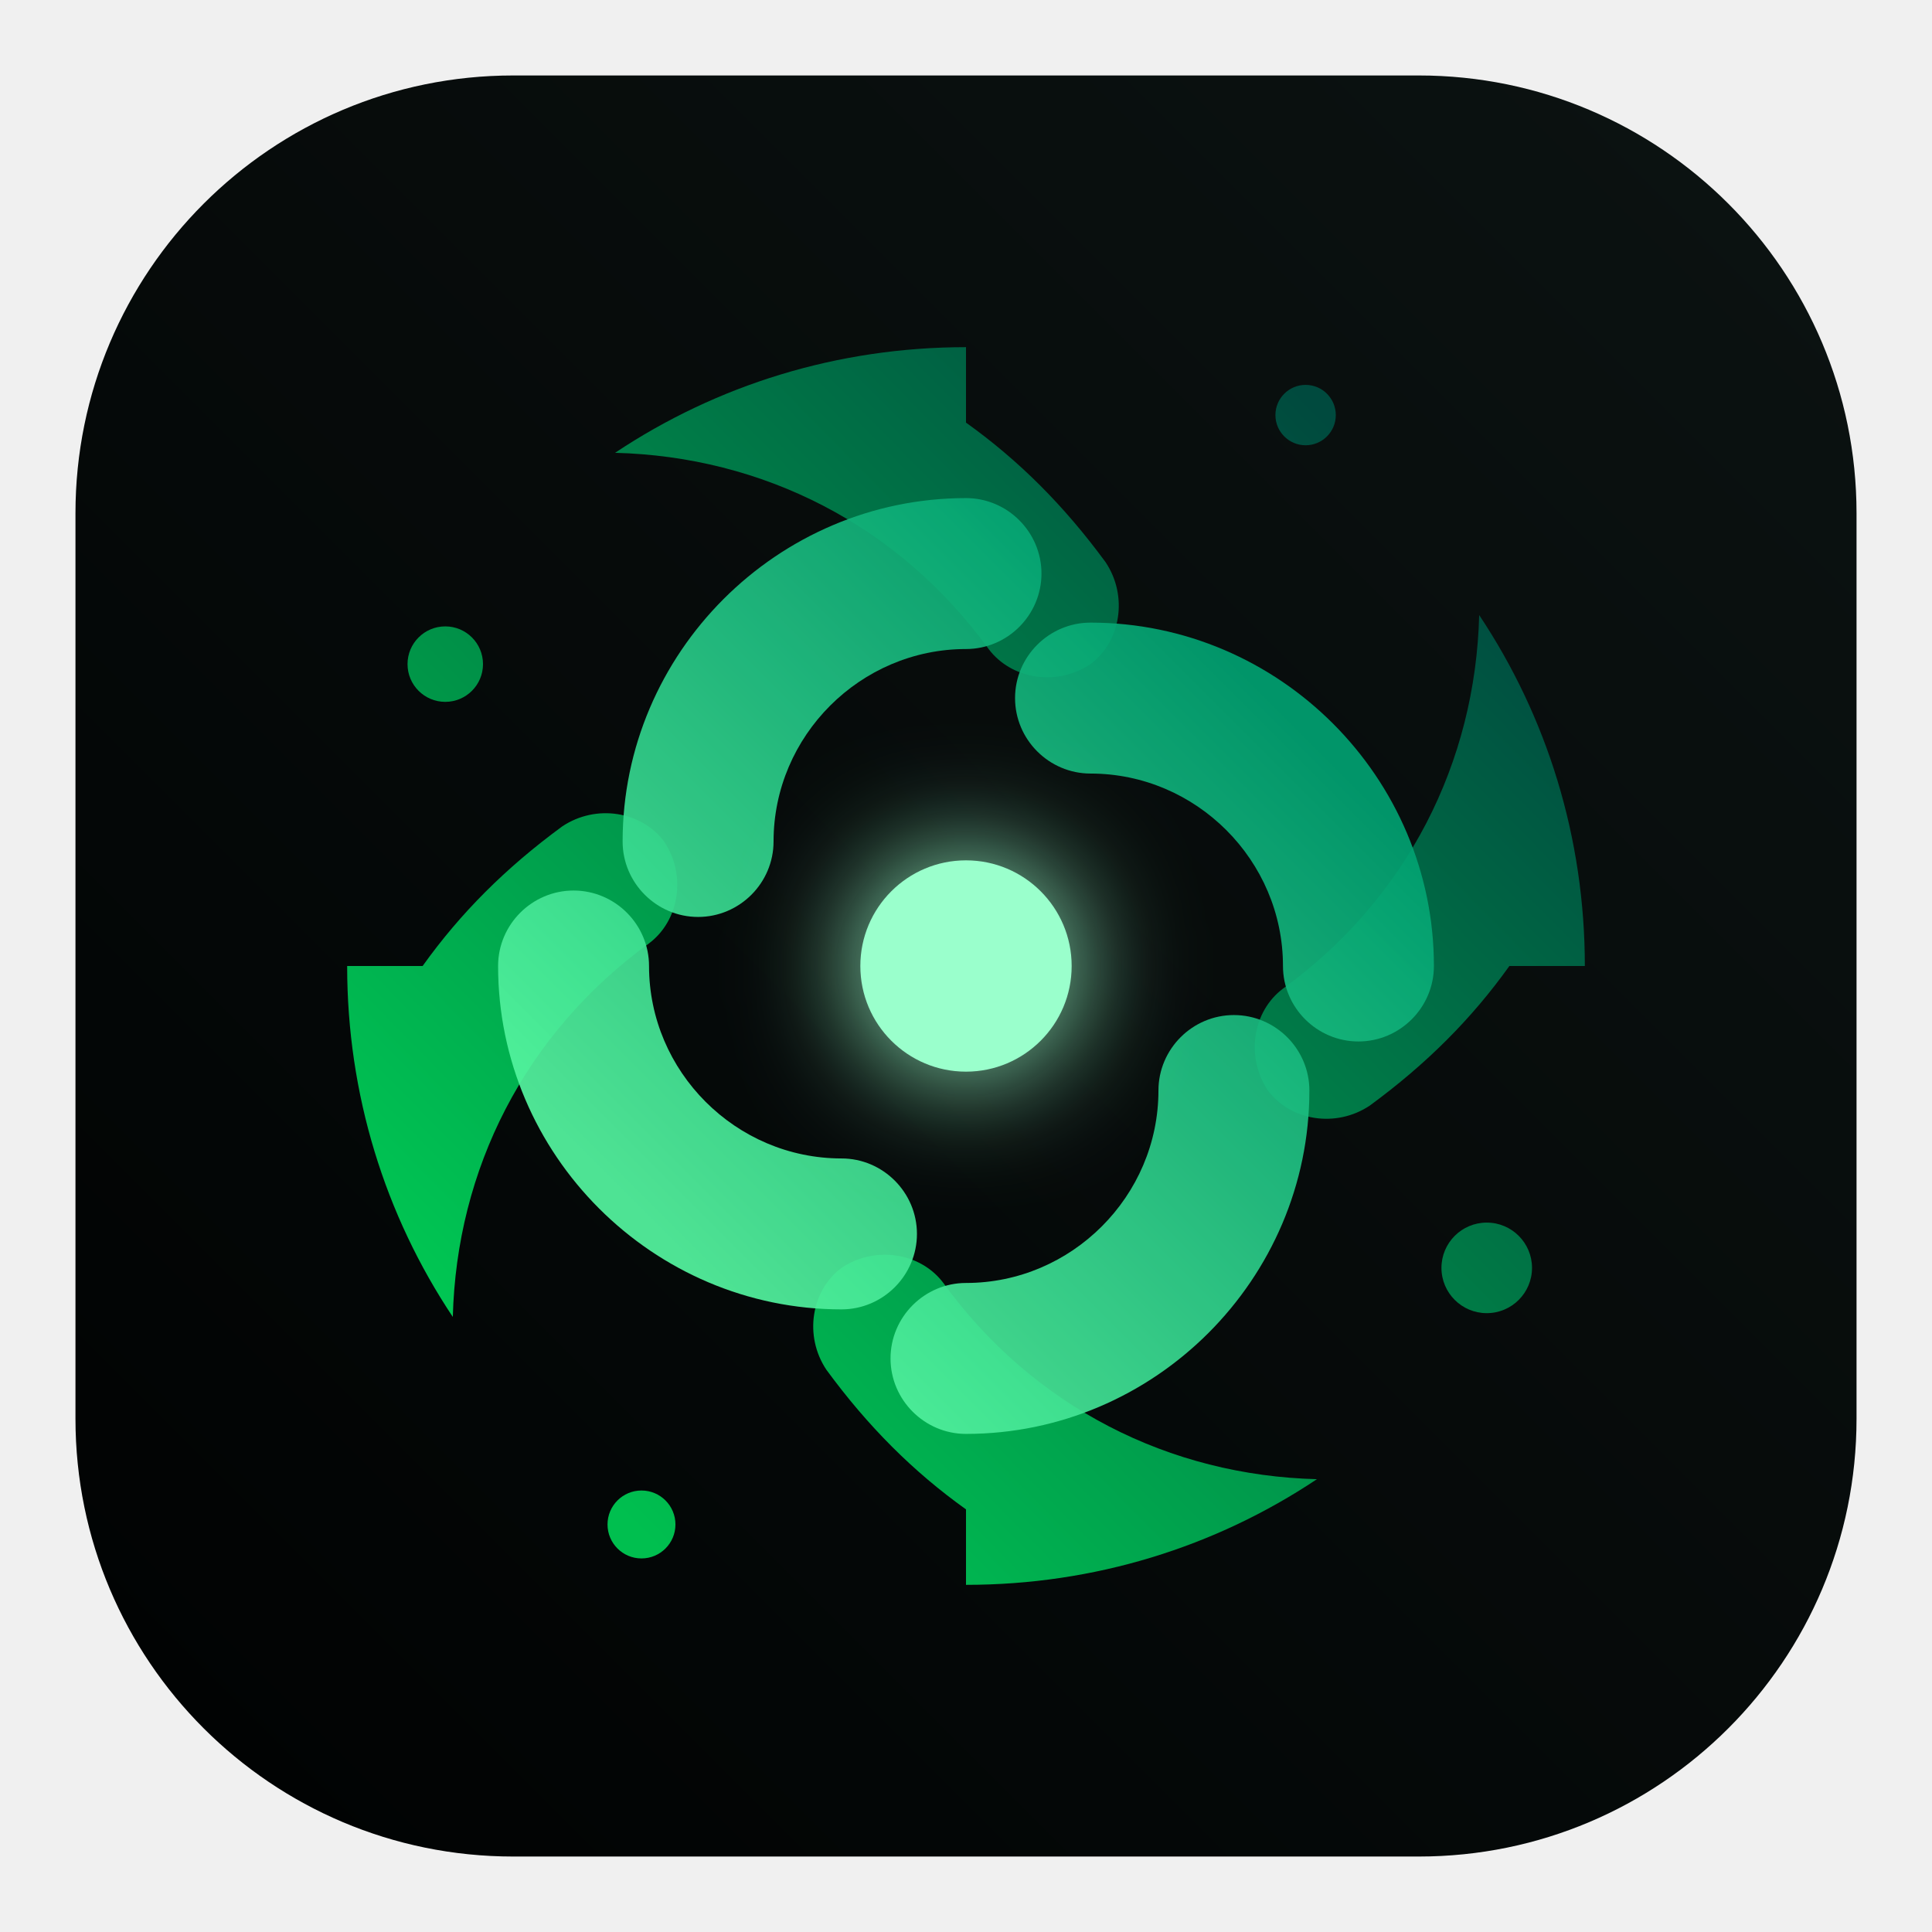
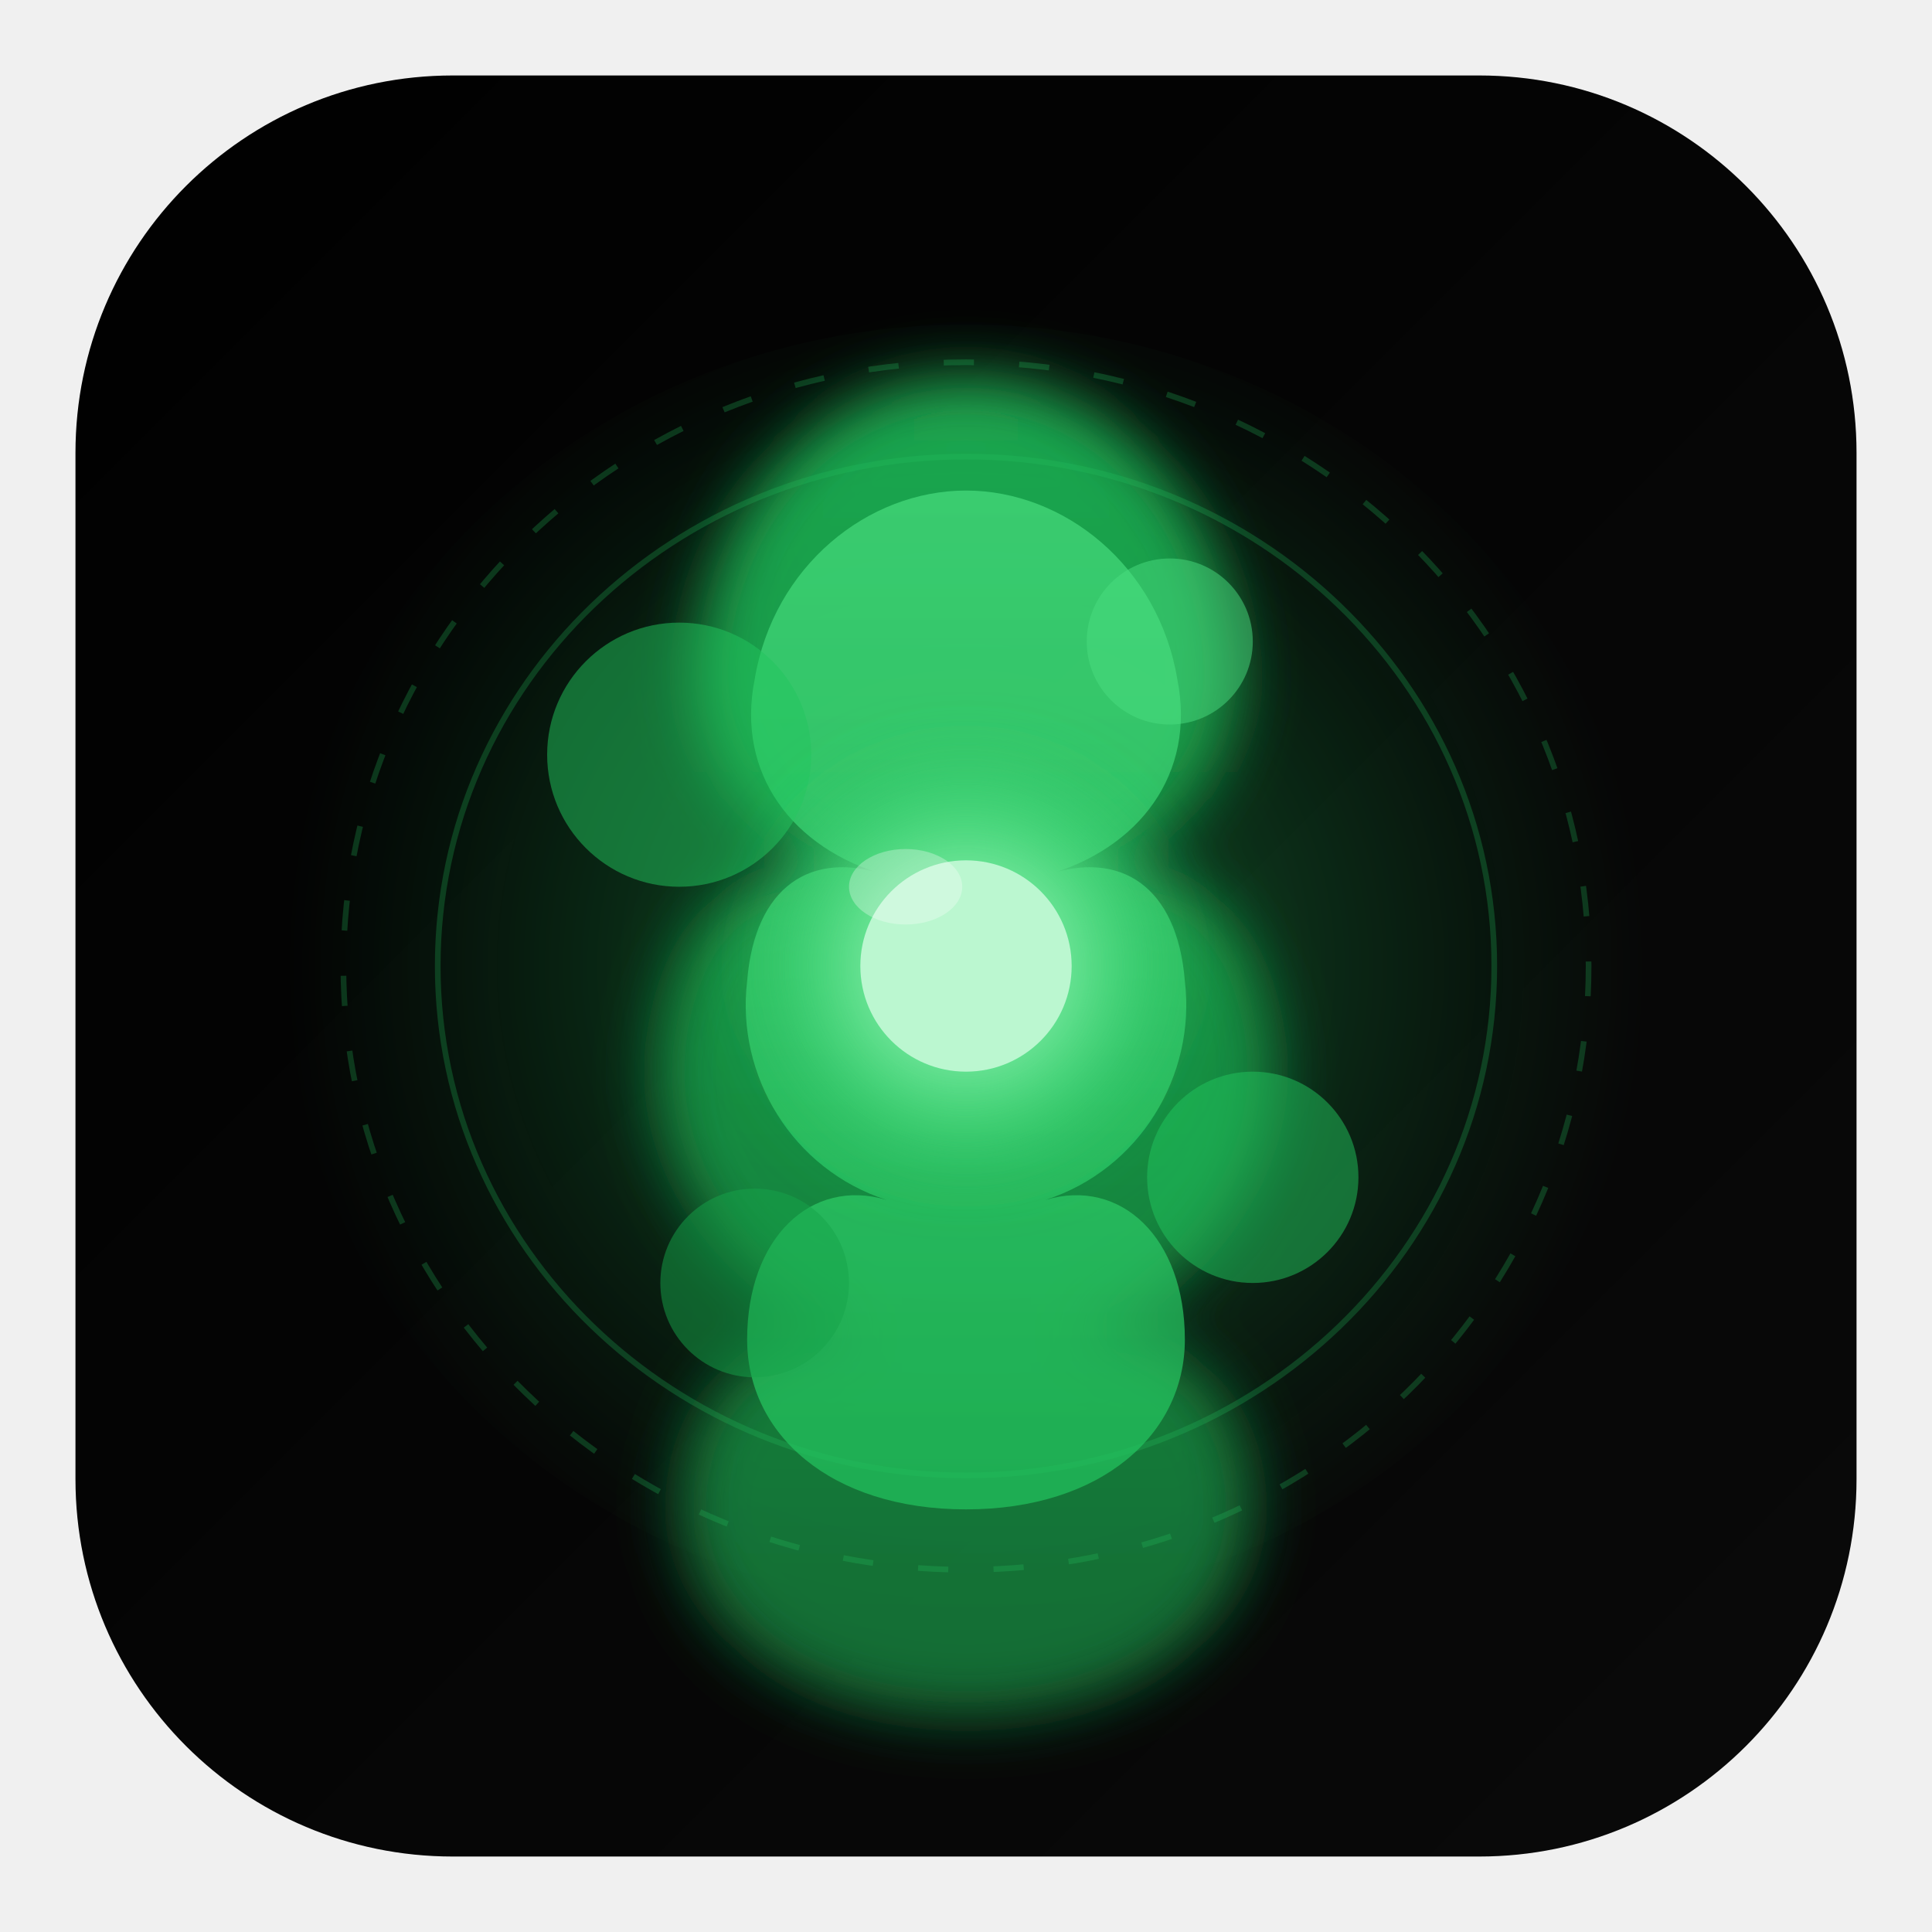
<svg xmlns="http://www.w3.org/2000/svg" viewBox="0 0 512 512" fill="none">
  <defs>
-     <linearGradient id="bg" x1="48" y1="464" x2="464" y2="48" gradientUnits="userSpaceOnUse">
-       <stop offset="0%" stop-color="#010303" />
-       <stop offset="100%" stop-color="#0b1211" />
+     <linearGradient id="box-bg" x1="0" y1="0" x2="512" y2="512" gradientUnits="userSpaceOnUse">
+       <stop offset="0%" stop-color="#000000" />
+       <stop offset="100%" stop-color="#0a0a0a" />
    </linearGradient>
-     <linearGradient id="burst" x1="136" y1="372" x2="376" y2="136" gradientUnits="userSpaceOnUse">
-       <stop offset="0%" stop-color="#00C853" />
-       <stop offset="100%" stop-color="#004D40" />
+     <linearGradient id="splash-primary" x1="256" y1="80" x2="256" y2="432" gradientUnits="userSpaceOnUse">
+       <stop offset="0%" stop-color="#22c55e" />
+       <stop offset="50%" stop-color="#16a34a" />
+       <stop offset="100%" stop-color="#15803d" />
    </linearGradient>
-     <linearGradient id="ripple" x1="180" y1="332" x2="332" y2="180" gradientUnits="userSpaceOnUse">
-       <stop offset="0%" stop-color="#55f59f" />
-       <stop offset="100%" stop-color="#00A171" />
+     <linearGradient id="splash-glow" x1="256" y1="120" x2="256" y2="392" gradientUnits="userSpaceOnUse">
+       <stop offset="0%" stop-color="#4ade80" />
+       <stop offset="100%" stop-color="#22c55e" />
    </linearGradient>
-     <filter id="softCore" x="164" y="164" width="184" height="184" filterUnits="userSpaceOnUse" color-interpolation-filters="sRGB">
-       <feGaussianBlur stdDeviation="16" result="blur" />
-       <feMerge>
-         <feMergeNode in="blur" />
-         <feMergeNode in="SourceGraphic" />
-       </feMerge>
+     <radialGradient id="ripple-glow" cx="256" cy="256" r="180" gradientUnits="userSpaceOnUse">
+       <stop offset="0%" stop-color="#86efac" stop-opacity="0.8" />
+       <stop offset="40%" stop-color="#22c55e" stop-opacity="0.4" />
+       <stop offset="100%" stop-color="#16a34a" stop-opacity="0" />
+     </radialGradient>
+     <radialGradient id="core-glow" cx="256" cy="256" r="60" gradientUnits="userSpaceOnUse">
+       <stop offset="0%" stop-color="#bbf7d0" />
+       <stop offset="60%" stop-color="#4ade80" />
+       <stop offset="100%" stop-color="#22c55e" />
+     </radialGradient>
+     <filter id="liquid-blur" x="-50%" y="-50%" width="200%" height="200%" filterUnits="userSpaceOnUse">
+       <feGaussianBlur in="SourceGraphic" stdDeviation="8" />
+     </filter>
+     <filter id="core-glow-filter" x="-50%" y="-50%" width="200%" height="200%" filterUnits="userSpaceOnUse">
+       <feGaussianBlur in="SourceGraphic" stdDeviation="12" />
    </filter>
  </defs>
-   <rect x="20" y="20" width="472" height="472" rx="116" fill="url(#bg)" />
-   <g fill="url(#burst)">
-     <path d="M256 92c-34 0-66 10-93 28 39 1 75 19 99 52 6 8 18 10 27 4 8-6 10-18 4-27-11-15-23-27-37-37z" />
-     <path d="M420 256c0-34-10-66-28-93-1 39-19 75-52 99-8 6-10 18-4 27 6 8 18 10 27 4 15-11 27-23 37-37z" />
-     <path d="M256 420c34 0 66-10 93-28-39-1-75-19-99-52-6-8-18-10-27-4-8 6-10 18-4 27 11 15 23 27 37 37z" />
-     <path d="M92 256c0 34 10 66 28 93 1-39 19-75 52-99 8-6 10-18 4-27-6-8-18-10-27-4-15 11-27 23-37 37z" />
+   <rect x="20" y="20" width="472" height="472" rx="100" fill="url(#box-bg)" />
+   <ellipse cx="256" cy="256" rx="180" ry="170" fill="url(#ripple-glow)" opacity="0.6" />
+   <g filter="url(#liquid-blur)" opacity="0.85">
+     <path d="M256 100 C220 100 190 130 185 170 C180 200 200 225 230 235 C200 225 180 240 175 275 C170 310 195 345 230 355 C200 350 180 370 180 400 C180 430 210 455 256 455 C302 455 332 430 332 400 C332 370 312 350 282 355 C317 345 342 310 337 275 C332 240 312 225 282 235 C312 225 332 200 327 170 C322 130 292 100 256 100Z" fill="url(#splash-primary)" />
  </g>
-   <g fill="url(#ripple)" opacity="0.92">
-     <path d="M256 132c-50 0-91 41-91 91 0 11 9 20 20 20s20-9 20-20c0-28 23-51 51-51 11 0 20-9 20-20s-9-20-20-20z" />
-     <path d="M380 256c0-50-41-91-91-91-11 0-20 9-20 20s9 20 20 20c28 0 51 23 51 51 0 11 9 20 20 20s20-9 20-20z" />
-     <path d="M256 380c50 0 91-41 91-91 0-11-9-20-20-20s-20 9-20 20c0 28-23 51-51 51-11 0-20 9-20 20s9 20 20 20z" />
-     <path d="M132 256c0 50 41 91 91 91 11 0 20-9 20-20s-9-20-20-20c-28 0-51-23-51-51 0-11-9-20-20-20s-20 9-20 20z" />
+   <g opacity="0.7">
+     <path d="M256 130 C230 130 205 150 200 180 C195 205 210 225 235 232 C215 225 200 235 198 260 C195 285 210 310 235 318 C215 312 198 328 198 355 C198 380 220 400 256 400 C292 400 314 380 314 355 C314 328 297 312 277 318 C302 310 317 285 314 260 C312 235 297 225 277 232 C302 225 317 205 312 180 C307 150 282 130 256 130Z" fill="url(#splash-glow)" />
  </g>
-   <g fill="url(#burst)" opacity="0.95">
-     <circle cx="118" cy="176" r="10" />
-     <circle cx="394" cy="336" r="12" />
-     <circle cx="346" cy="110" r="8" />
-     <circle cx="170" cy="404" r="9" />
+   <g opacity="0.5">
+     <circle cx="180" cy="200" r="35" fill="#22c55e" />
+     <circle cx="332" cy="312" r="28" fill="#22c55e" />
+     <circle cx="310" cy="170" r="22" fill="#4ade80" />
+     <circle cx="200" cy="340" r="25" fill="#16a34a" />
  </g>
-   <g filter="url(#softCore)">
-     <circle cx="256" cy="256" r="28" fill="#9affcc" />
+   <g filter="url(#core-glow-filter)">
+     <circle cx="256" cy="256" r="45" fill="url(#core-glow)" />
+   </g>
+   <circle cx="256" cy="256" r="28" fill="#bbf7d0" />
+   <ellipse cx="240" cy="235" rx="15" ry="10" fill="#ffffff" opacity="0.3" />
+   <g stroke="#22c55e" stroke-width="1.5" fill="none" opacity="0.25">
+     <ellipse cx="256" cy="256" rx="140" ry="135" />
+     <ellipse cx="256" cy="256" rx="165" ry="160" stroke-dasharray="8 12" />
  </g>
</svg>
